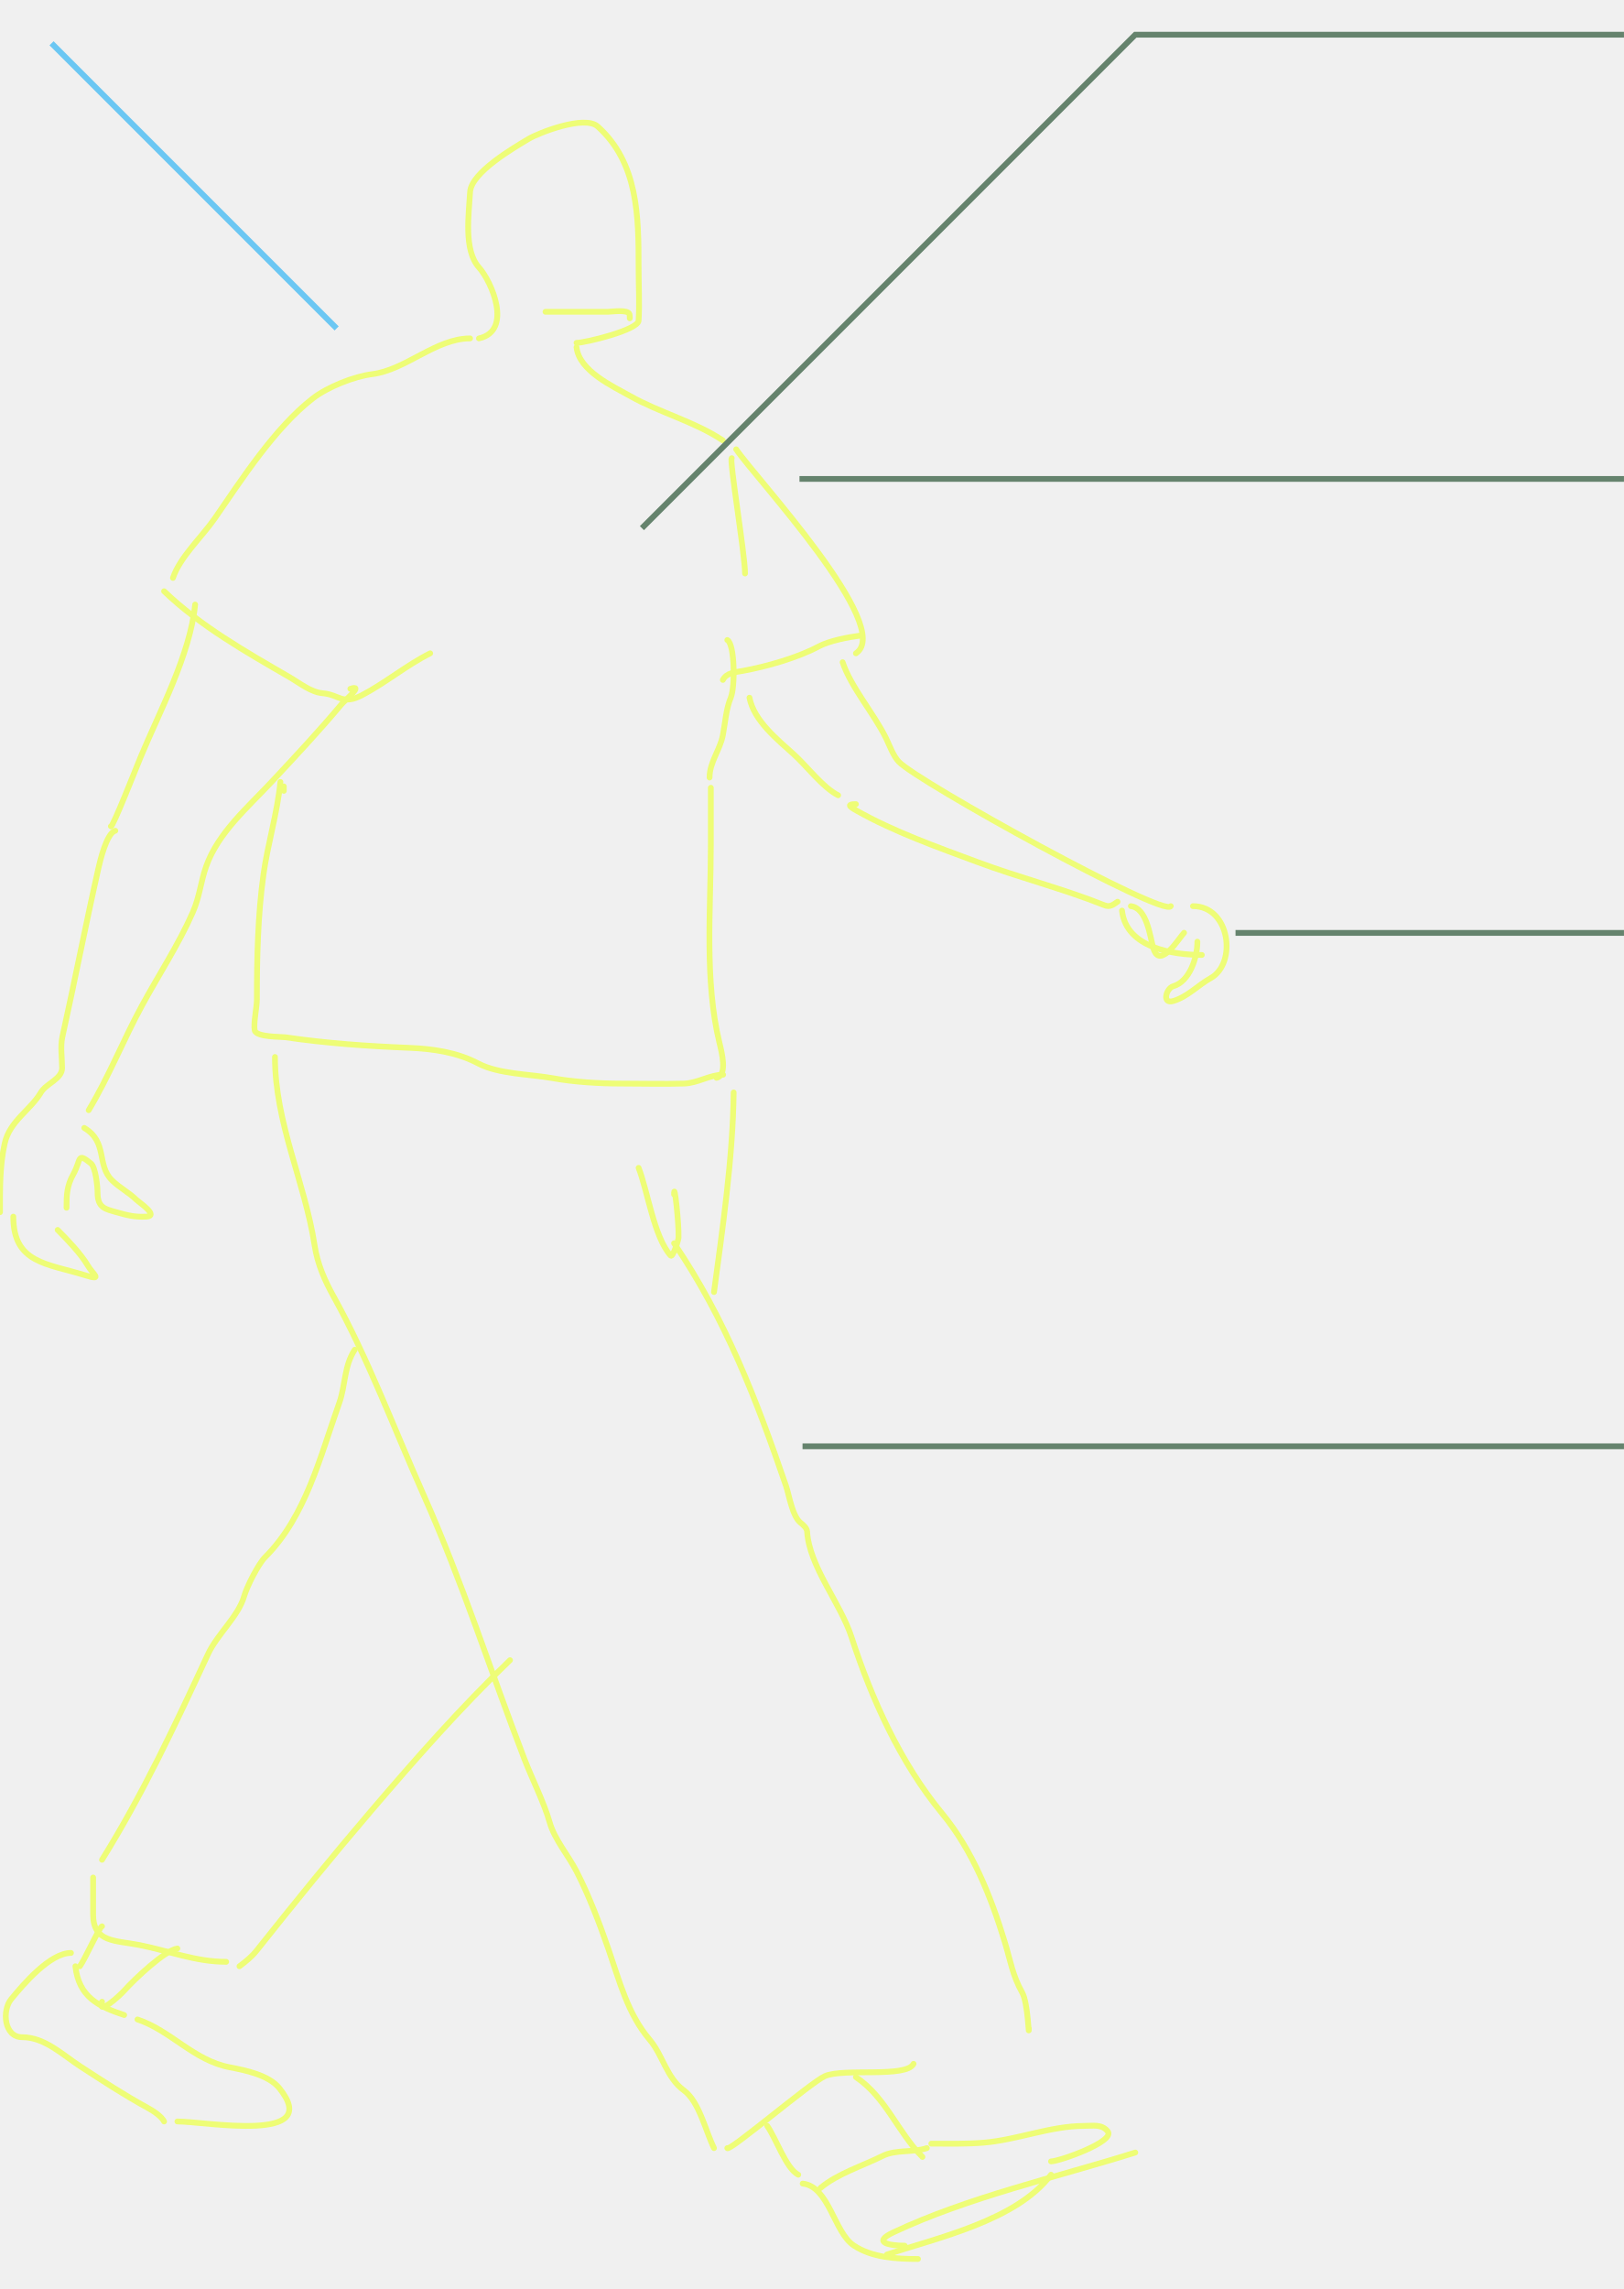
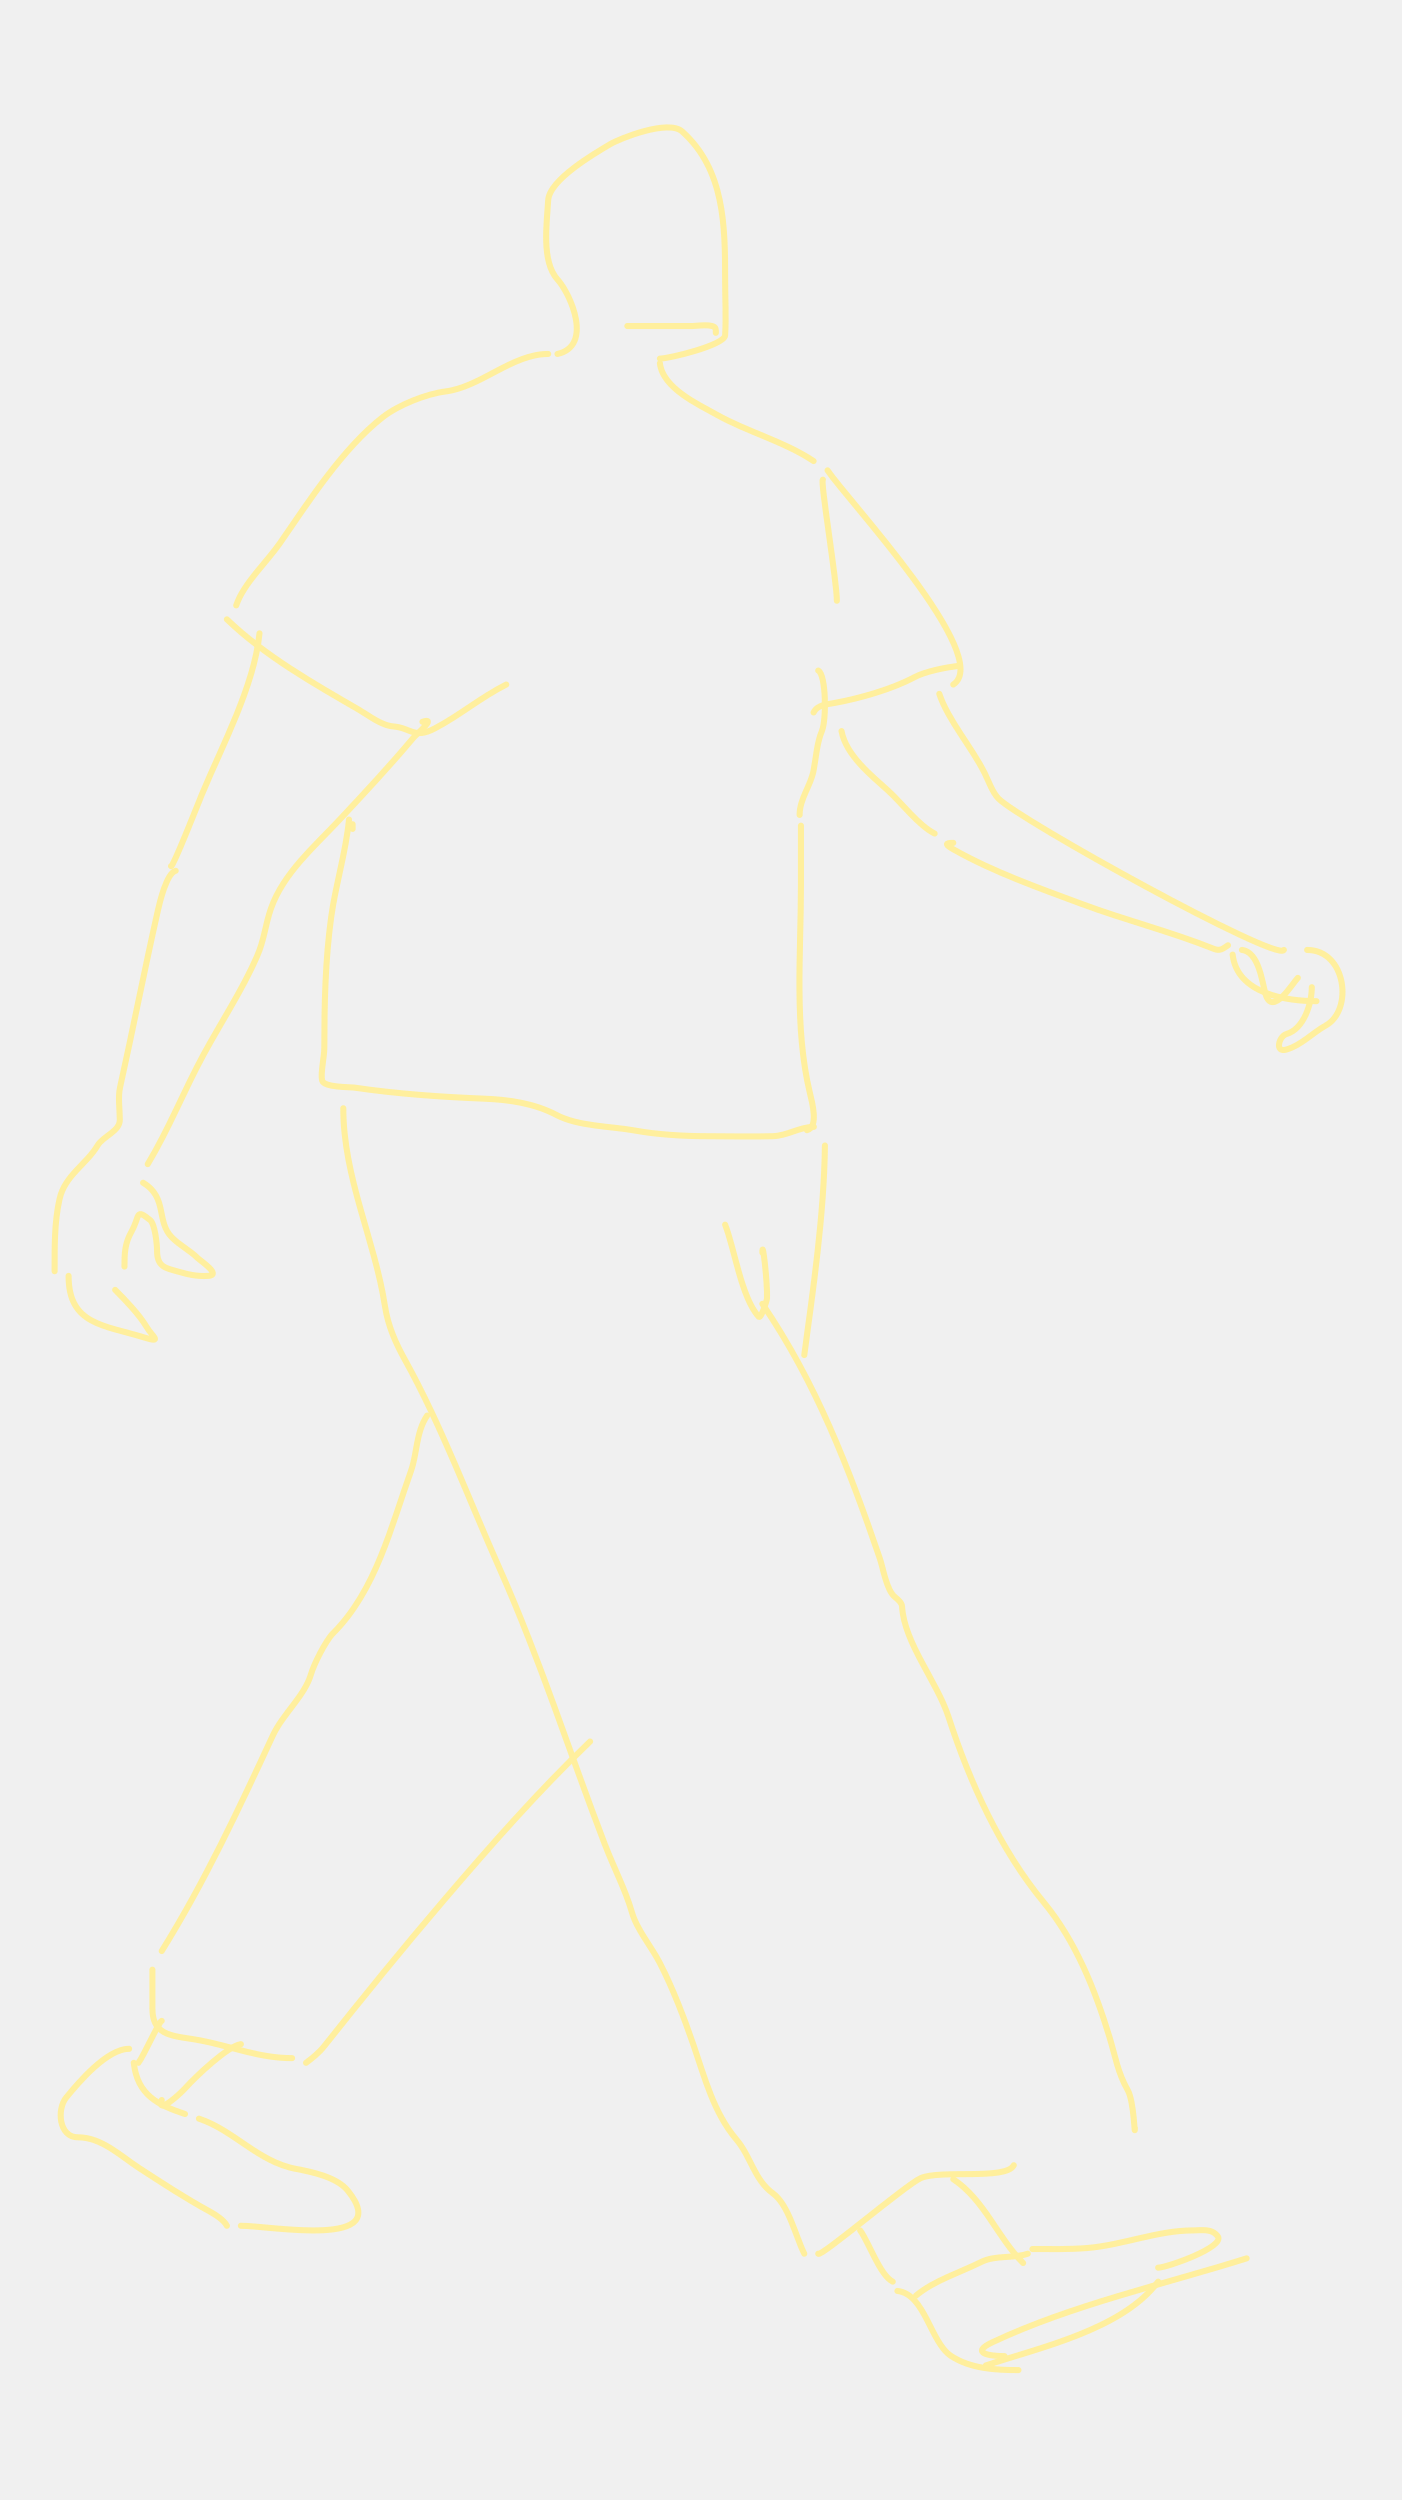
- <svg xmlns="http://www.w3.org/2000/svg" width="281" height="396" viewBox="0 0 281 396" fill="none">
-   <g clip-path="url(#clip0_3399_54)">
-     <path d="M8.92 7.487L58.251 56.817" stroke="#6BC7F3" />
-     <path d="M82.874 58.545C88.731 57.243 85.126 48.785 82.874 46.267C80.193 43.271 81.126 37.059 81.339 33.222C81.528 29.824 88.974 25.521 91.486 24.014C93.16 23.01 101.16 19.847 103.422 21.883C110.437 28.196 110.499 37.459 110.499 46.267C110.499 49.319 110.678 52.43 110.499 55.476C110.404 57.088 101.263 59.312 99.756 59.312" stroke="#EEFD76" stroke-linecap="round" />
-     <path d="M81.34 58.545C75.412 58.545 70.199 64.003 64.415 64.726C61.246 65.123 56.684 66.936 54.099 68.947C47.515 74.067 41.826 82.933 37.174 89.665C34.958 92.873 31.132 96.366 29.927 99.982" stroke="#EEFD76" stroke-linecap="round" />
-     <path d="M28.393 102.284C34.612 108.273 42.605 112.81 50.049 117.119C51.807 118.137 53.803 119.769 55.847 119.933C58.681 120.16 59.248 122.043 62.625 120.274C66.727 118.125 70.339 115.074 74.433 113.027" stroke="#EEFD76" stroke-linecap="round" />
-     <path d="M49.111 136.814V136.047" stroke="#EEFD76" stroke-linecap="round" />
-     <path d="M48.517 135.28C47.984 140.705 46.322 145.95 45.579 151.351C44.598 158.494 44.45 165.67 44.45 172.88C44.45 174.28 43.824 177.051 44.073 178.251C44.322 179.452 48.666 179.345 49.345 179.445C56.486 180.493 63.655 180.987 70.85 181.278C74.852 181.44 79.052 182.03 82.713 183.964C86.277 185.847 91.695 185.812 95.593 186.522C99.27 187.191 103.722 187.459 107.456 187.459C111.081 187.459 114.717 187.565 118.34 187.459C120.74 187.39 122.81 185.925 125.119 185.925" stroke="#EEFD76" stroke-linecap="round" />
-     <path d="M122.776 134.512C122.776 131.852 124.592 129.735 125.078 127.18C125.473 125.109 125.635 122.617 126.443 120.7C127.232 118.826 127.138 111.371 125.846 110.725" stroke="#EEFD76" stroke-linecap="round" />
-     <path d="M99.756 60.08C100.211 64.176 106.03 66.822 109.049 68.52C114.205 71.421 120.188 72.934 125.078 76.194" stroke="#EEFD76" stroke-linecap="round" />
-     <path d="M126.613 79.263C126.133 79.323 128.915 96.002 128.915 99.214" stroke="#EEFD76" stroke-linecap="round" />
-     <path d="M127.38 77.729C130.588 82.54 154.883 108.504 148.099 113.027" stroke="#EEFD76" stroke-linecap="round" />
-     <path d="M148.866 109.957C146.943 110.198 143.505 110.84 141.662 111.833C138.043 113.781 132.624 115.317 128.574 116.053C127.202 116.303 125.707 116.373 125.078 117.631" stroke="#EEFD76" stroke-linecap="round" />
-     <path d="M145.797 114.561C147.248 118.914 151.203 123.424 153.3 127.692C153.906 128.925 154.554 130.772 155.517 131.784C158.849 135.288 201.545 158.837 202.581 156.766" stroke="#EEFD76" stroke-linecap="round" />
-     <path d="M129.682 120.7C130.442 124.688 134.509 127.926 137.356 130.505C139.634 132.569 142.386 136.26 145.029 137.582" stroke="#EEFD76" stroke-linecap="round" />
-     <path d="M148.099 139.117C146.637 139.117 146.767 139.425 148.184 140.225C154.774 143.945 162.189 146.548 169.243 149.177C176.42 151.852 183.981 153.759 191.07 156.595C192.085 157.001 192.572 156.531 193.372 155.998" stroke="#EEFD76" stroke-linecap="round" />
-     <path d="M195.674 156.766C198.476 157.116 198.977 161.995 199.554 164.013C200.668 167.913 204.049 162.203 204.882 161.37" stroke="#EEFD76" stroke-linecap="round" />
-     <path d="M206.417 156.766C212.871 156.766 214.057 166.675 209.487 169.214C207.324 170.415 205.469 172.454 203.007 173.178C200.998 173.769 201.779 170.971 203.007 170.62C205.86 169.805 207.185 165.621 207.185 162.904" stroke="#EEFD76" stroke-linecap="round" />
-     <path d="M194.14 157.533C194.859 164.004 203.039 165.206 207.952 165.206" stroke="#EEFD76" stroke-linecap="round" />
-     <path d="M33.764 104.586C32.895 113.27 27.604 123.096 24.3 131.059C23.615 132.711 19.413 143.41 19.184 142.953" stroke="#EEFD76" stroke-linecap="round" />
-     <path d="M19.952 143.721C18.453 144.095 17.31 148.98 17.053 150.115C14.846 159.861 12.944 169.694 10.786 179.402C10.422 181.042 10.743 183.093 10.743 184.774C10.743 186.664 7.985 187.451 7.077 188.994C5.28 192.05 1.676 193.924 0.811 197.819C-0.053 201.706 0.001 205.646 0.001 209.713" stroke="#EEFD76" stroke-linecap="round" />
-     <path d="M2.303 210.48C2.303 218.563 8.139 218.574 14.751 220.626C17.946 221.618 16.068 220.436 15.177 218.921C13.971 216.87 11.649 214.455 9.976 212.782" stroke="#EEFD76" stroke-linecap="round" />
-     <path d="M11.511 208.945C11.511 206.72 11.568 205.159 12.662 203.19C14.13 200.548 13.247 199.284 15.731 201.272C16.528 201.909 16.882 205.239 16.882 206.302C16.882 209.02 18.262 209.175 20.293 209.755C22 210.243 23.392 210.593 25.323 210.48C27.598 210.346 24.01 207.973 23.618 207.581C22.367 206.331 20.641 205.457 19.355 204.171C16.665 201.481 18.689 197.598 14.58 195.133" stroke="#EEFD76" stroke-linecap="round" />
-     <path d="M15.348 192.064C18.826 186.267 21.332 179.929 24.556 173.988C27.436 168.682 30.906 163.4 33.338 157.874C34.567 155.08 34.72 152.555 35.682 149.859C37.757 144.05 42.855 139.696 46.98 135.28C51.084 130.884 55.178 126.503 59.044 121.894C59.741 121.062 63.112 118.335 60.621 119.165" stroke="#EEFD76" stroke-linecap="round" />
-     <path d="M108.964 54.708C108.964 55.589 109.004 54.657 108.922 54.367C108.671 53.492 105.839 53.941 105.17 53.941C101.575 53.941 97.98 53.941 94.385 53.941" stroke="#EEFD76" stroke-linecap="round" />
-     <path d="M47.576 182.855C47.576 194.256 52.757 204.531 54.44 215.468C54.94 218.717 56.188 221.532 57.722 224.292C63.721 235.09 68.296 247.415 73.325 258.695C79.957 273.571 84.882 289.094 90.718 304.267C92.098 307.855 94.103 311.746 95.109 315.266C95.965 318.259 98.306 320.93 99.756 323.749C101.897 327.912 103.765 332.817 105.298 337.263C107.179 342.72 108.605 348.368 112.374 352.823C114.738 355.616 115.302 359.425 118.343 361.648C120.995 363.586 122.104 368.745 123.544 371.623" stroke="#EEFD76" stroke-linecap="round" />
-     <path d="M125.846 371.623C126.092 372.361 140.283 360.261 142.727 359.175C145.971 357.734 156.83 359.532 158.074 357.043" stroke="#EEFD76" stroke-linecap="round" />
-     <path d="M110.499 202.039C112.077 206.073 113.161 214.015 116.041 217.216C116.402 217.617 117.388 214.586 117.405 214.146C117.502 211.634 116.638 204.129 116.638 206.643" stroke="#EEFD76" stroke-linecap="round" />
-     <path d="M116.637 215.084C125.529 228.188 130.837 242.009 135.992 257.032C136.54 258.631 137.083 262.288 138.507 263.427C138.967 263.795 139.622 264.354 139.658 264.962C140.012 270.988 145.423 277.329 147.331 283.207C150.817 293.945 155.834 305.033 163.019 313.731C168.286 320.107 171.495 328.213 173.848 335.941C174.87 339.302 175.183 341.716 176.874 344.723C177.902 346.55 178.025 353.001 178.025 350.905" stroke="#EEFD76" stroke-linecap="round" />
-     <path d="M132.752 367.786C134.23 369.833 136.023 375.177 138.123 376.227" stroke="#EEFD76" stroke-linecap="round" />
-     <path d="M148.099 359.345C153.254 362.782 155.361 368.91 159.609 373.158" stroke="#EEFD76" stroke-linecap="round" />
-     <path d="M141.96 378.529C144.86 376.064 149.292 374.693 152.703 372.987C155.01 371.833 157.905 372.447 160.376 371.623" stroke="#EEFD76" stroke-linecap="round" />
-     <path d="M161.144 370.856C164.153 370.856 167.179 370.928 170.181 370.685C175.992 370.215 181.772 367.786 187.575 367.786C189.095 367.786 190.632 367.43 191.667 368.724C193.072 370.48 183.269 373.925 181.862 373.925" stroke="#EEFD76" stroke-linecap="round" />
-     <path d="M138.891 377.762C143.451 378.269 144.311 386.193 147.715 388.462C150.902 390.586 155.108 390.807 158.842 390.807" stroke="#EEFD76" stroke-linecap="round" />
-     <path d="M156.54 388.505C154.108 388.505 150.715 388.021 154.579 386.203C167.601 380.074 182.749 376.694 196.442 372.39" stroke="#EEFD76" stroke-linecap="round" />
-     <path d="M153.47 390.039C162.193 387.116 175.905 384.17 181.862 376.227" stroke="#EEFD76" stroke-linecap="round" />
-     <path d="M126.946 188.994C126.819 200.378 124.979 212.845 123.544 223.525" stroke="#EEFD76" stroke-linecap="round" />
-     <path d="M88.246 287.215C79.687 295.445 71.928 304.26 64.202 313.305C57.444 321.216 50.891 329.286 44.422 337.433C43.562 338.516 42.536 339.338 41.438 340.162" stroke="#EEFD76" stroke-linecap="round" />
-     <path d="M39.135 339.394C33.734 339.394 29.354 337.523 24.13 336.496C19.955 335.674 16.115 336.062 16.115 331.209C16.115 329.078 16.115 326.946 16.115 324.815" stroke="#EEFD76" stroke-linecap="round" />
-     <path d="M17.65 321.745C24.736 310.356 30.334 298.355 35.981 286.192C37.611 282.68 41.242 279.652 42.247 276.131C42.71 274.512 44.674 270.592 45.871 269.395C52.944 262.323 55.45 251.815 58.703 242.709C59.78 239.692 59.527 236.292 61.389 233.5" stroke="#EEFD76" stroke-linecap="round" />
-     <path d="M17.65 333.256C17.233 333.308 14.587 339.194 13.813 340.162" stroke="#EEFD76" stroke-linecap="round" />
-     <path d="M30.695 337.092C28.613 337.353 23.218 342.445 21.572 344.297C20.718 345.257 16.799 348.853 17.65 346.301" stroke="#EEFD76" stroke-linecap="round" />
-     <path d="M13.045 340.162C13.64 345.517 17.074 347.132 21.486 348.603" stroke="#EEFD76" stroke-linecap="round" />
-     <path d="M12.278 337.86C8.647 337.86 4.029 343.296 1.919 345.874C0.336 347.809 0.686 352.439 3.837 352.439C7.745 352.439 10.822 355.485 13.941 357.512C17.822 360.035 21.514 362.457 25.579 364.674C26.542 365.2 27.943 366.12 28.392 367.019" stroke="#EEFD76" stroke-linecap="round" />
-     <path d="M30.695 367.019C35.595 367.019 56.046 370.892 48.343 361.264C46.522 358.987 42.432 358.155 39.732 357.64C33.521 356.457 29.569 351.297 23.788 349.37" stroke="#EEFD76" stroke-linecap="round" />
-     <path d="M122.993 136.285C122.993 139.616 122.993 142.947 122.993 146.277C122.993 157.292 121.865 169.611 124.484 180.395C124.863 181.958 125.93 185.982 123.987 186.468" stroke="#EEFD76" stroke-linecap="round" />
-     <path d="M138.335 82.854L280.996 82.854" stroke="#65836D" />
-     <path d="M213.782 161.393L280.996 161.393" stroke="#65836D" />
-     <path d="M138.863 250.217L280.996 250.217" stroke="#65836D" />
-     <path d="M280.996 6L196.442 6L111.072 91.37" stroke="#65836D" />
-   </g>
-   <defs>
-     <clipPath id="clip0_3399_54">
-       <rect width="281" height="396" fill="white" />
-     </clipPath>
-   </defs>
+ <svg xmlns="http://www.w3.org/2000/svg" width="231" height="412" viewBox="0 0 231 412" fill="none">
+   <path d="M91.874 58.331C97.731 57.03 94.126 48.571 91.874 46.054C89.193 43.057 90.126 36.846 90.339 33.009C90.528 29.611 97.974 25.308 100.485 23.801C102.16 22.796 110.16 19.634 112.422 21.669C119.437 27.982 119.499 37.245 119.499 46.054C119.499 49.105 119.678 52.217 119.499 55.262C119.404 56.874 110.263 59.099 108.756 59.099" stroke="#FFEF9D" stroke-linecap="round" />
+   <path d="M90.34 58.331C84.412 58.331 79.199 63.79 73.415 64.513C70.246 64.909 65.684 66.722 63.099 68.733C56.515 73.854 50.826 82.719 46.174 89.452C43.958 92.66 40.132 96.153 38.927 99.768" stroke="#FFEF9D" stroke-linecap="round" />
+   <path d="M37.393 102.07C43.612 108.059 51.605 112.596 59.049 116.906C60.807 117.924 62.803 119.556 64.847 119.719C67.681 119.946 68.248 121.829 71.625 120.06C75.727 117.912 79.339 114.86 83.433 112.813" stroke="#FFEF9D" stroke-linecap="round" />
+   <path d="M58.111 136.601V135.834" stroke="#FFEF9D" stroke-linecap="round" />
+   <path d="M57.517 135.066C56.984 140.492 55.322 145.737 54.579 151.138C53.598 158.281 53.45 165.457 53.45 172.666C53.45 174.067 52.824 176.838 53.073 178.038C53.322 179.238 57.666 179.132 58.345 179.231C65.486 180.279 72.655 180.774 79.85 181.065C83.852 181.226 88.052 181.816 91.713 183.75C95.277 185.633 100.695 185.599 104.593 186.308C108.27 186.977 112.722 187.246 116.456 187.246C120.081 187.246 123.717 187.351 127.34 187.246C129.74 187.176 131.81 185.711 134.119 185.711" stroke="#FFEF9D" stroke-linecap="round" />
+   <path d="M131.776 134.299C131.776 131.638 133.592 129.521 134.078 126.967C134.473 124.896 134.635 122.404 135.443 120.487C136.232 118.613 136.138 111.157 134.846 110.511" stroke="#FFEF9D" stroke-linecap="round" />
+   <path d="M108.756 59.866C109.211 63.963 115.03 66.609 118.049 68.307C123.205 71.207 129.188 72.72 134.078 75.981" stroke="#FFEF9D" stroke-linecap="round" />
+   <path d="M135.613 79.05C135.133 79.11 137.915 95.789 137.915 99.001" stroke="#FFEF9D" stroke-linecap="round" />
+   <path d="M136.38 77.515C139.588 82.327 163.883 108.29 157.099 112.813" stroke="#FFEF9D" stroke-linecap="round" />
+   <path d="M157.866 109.744C155.943 109.984 152.505 110.627 150.662 111.62C147.043 113.568 141.624 115.104 137.574 115.84C136.202 116.09 134.707 116.16 134.078 117.417" stroke="#FFEF9D" stroke-linecap="round" />
+   <path d="M154.797 114.348C156.248 118.701 160.203 123.21 162.3 127.478C162.906 128.712 163.554 130.559 164.517 131.571C167.849 135.074 210.545 158.624 211.581 156.552" stroke="#FFEF9D" stroke-linecap="round" />
+   <path d="M138.682 120.487C139.442 124.475 143.509 127.713 146.356 130.292C148.634 132.355 151.386 136.047 154.029 137.368" stroke="#FFEF9D" stroke-linecap="round" />
+   <path d="M157.099 138.903C155.637 138.903 155.767 139.212 157.184 140.011C163.774 143.732 171.189 146.335 178.243 148.964C185.42 151.639 192.981 153.546 200.07 156.382C201.085 156.787 201.572 156.318 202.372 155.785" stroke="#FFEF9D" stroke-linecap="round" />
+   <path d="M204.674 156.552C207.476 156.902 207.977 161.781 208.554 163.799C209.668 167.7 213.049 161.989 213.882 161.156" stroke="#FFEF9D" stroke-linecap="round" />
+   <path d="M215.417 156.552C221.871 156.552 223.057 166.461 218.487 169C216.324 170.202 214.469 172.241 212.007 172.965C209.998 173.556 210.779 170.758 212.007 170.407C214.86 169.592 216.185 165.407 216.185 162.691" stroke="#FFEF9D" stroke-linecap="round" />
+   <path d="M203.14 157.319C203.859 163.79 212.039 164.993 216.952 164.993" stroke="#FFEF9D" stroke-linecap="round" />
+   <path d="M42.764 104.372C41.895 113.057 36.604 122.883 33.3 130.846C32.615 132.498 28.413 143.197 28.184 142.74" stroke="#FFEF9D" stroke-linecap="round" />
+   <path d="M28.952 143.507C27.453 143.882 26.31 148.767 26.053 149.902C23.846 159.647 21.944 169.481 19.786 179.189C19.422 180.829 19.744 182.88 19.744 184.56C19.744 186.45 16.985 187.237 16.077 188.781C14.28 191.837 10.676 193.711 9.811 197.605C8.947 201.492 9.001 205.433 9.001 209.499" stroke="#FFEF9D" stroke-linecap="round" />
+   <path d="M11.303 210.266C11.303 218.35 17.139 218.36 23.751 220.413C26.946 221.404 25.068 220.222 24.177 218.707C22.971 216.657 20.649 214.242 18.976 212.569" stroke="#FFEF9D" stroke-linecap="round" />
+   <path d="M20.511 208.732C20.511 206.507 20.568 204.945 21.662 202.977C23.13 200.334 22.247 199.071 24.731 201.058C25.528 201.696 25.882 205.026 25.882 206.089C25.882 208.806 27.262 208.962 29.293 209.542C31 210.029 32.392 210.38 34.323 210.266C36.598 210.133 33.01 207.759 32.618 207.368C31.367 206.117 29.641 205.243 28.355 203.957C25.665 201.268 27.689 197.385 23.58 194.919" stroke="#FFEF9D" stroke-linecap="round" />
+   <path d="M24.348 191.85C27.826 186.053 30.332 179.716 33.556 173.775C36.435 168.469 39.906 163.187 42.338 157.661C43.567 154.866 43.72 152.342 44.682 149.646C46.757 143.837 51.855 139.483 55.98 135.066C60.084 130.671 64.178 126.289 68.044 121.68C68.741 120.849 72.112 118.122 69.621 118.952" stroke="#FFEF9D" stroke-linecap="round" />
+   <path d="M117.964 54.495C117.964 55.376 118.004 54.444 117.922 54.154C117.671 53.279 114.839 53.727 114.17 53.727C110.575 53.727 106.98 53.727 103.385 53.727" stroke="#FFEF9D" stroke-linecap="round" />
+   <path d="M56.576 182.642C56.576 194.043 61.757 204.318 63.44 215.254C63.94 218.504 65.189 221.318 66.722 224.079C72.721 234.876 77.296 247.201 82.325 258.482C88.957 273.358 93.882 288.88 99.718 304.054C101.098 307.642 103.103 311.532 104.109 315.052C104.964 318.046 107.306 320.716 108.756 323.536C110.897 327.698 112.765 332.604 114.298 337.049C116.179 342.506 117.605 348.154 121.374 352.61C123.738 355.403 124.302 359.212 127.343 361.434C129.995 363.372 131.104 368.531 132.544 371.41" stroke="#FFEF9D" stroke-linecap="round" />
+   <path d="M134.846 371.41C135.092 372.147 149.283 360.048 151.727 358.962C154.971 357.52 165.83 359.318 167.074 356.83" stroke="#FFEF9D" stroke-linecap="round" />
+   <path d="M119.499 201.826C121.077 205.86 122.161 213.802 125.041 217.002C125.402 217.404 126.388 214.372 126.405 213.933C126.502 211.42 125.638 203.916 125.638 206.43" stroke="#FFEF9D" stroke-linecap="round" />
+   <path d="M125.637 214.871C134.529 227.974 139.837 241.795 144.992 256.819C145.54 258.417 146.083 262.074 147.507 263.213C147.967 263.581 148.622 264.141 148.658 264.748C149.012 270.774 154.423 277.115 156.331 282.994C159.817 293.732 164.834 304.82 172.019 313.517C177.286 319.893 180.495 327.999 182.848 335.728C183.87 339.089 184.183 341.502 185.874 344.51C186.902 346.336 187.025 352.787 187.025 350.691" stroke="#FFEF9D" stroke-linecap="round" />
+   <path d="M141.752 367.573C143.23 369.619 145.023 374.964 147.123 376.014" stroke="#FFEF9D" stroke-linecap="round" />
+   <path d="M157.099 359.132C162.254 362.568 164.361 368.697 168.609 372.944" stroke="#FFEF9D" stroke-linecap="round" />
+   <path d="M150.96 378.316C153.86 375.851 158.292 374.479 161.703 372.774C164.01 371.62 166.905 372.234 169.376 371.41" stroke="#FFEF9D" stroke-linecap="round" />
+   <path d="M170.144 370.642C173.153 370.642 176.179 370.715 179.181 370.472C184.992 370.002 190.772 367.573 196.575 367.573C198.095 367.573 199.632 367.217 200.667 368.511C202.072 370.267 192.269 373.712 190.862 373.712" stroke="#FFEF9D" stroke-linecap="round" />
+   <path d="M147.891 377.548C152.451 378.055 153.311 385.979 156.715 388.249C159.902 390.373 164.108 390.593 167.842 390.593" stroke="#FFEF9D" stroke-linecap="round" />
+   <path d="M165.54 388.291C163.108 388.291 159.715 387.807 163.579 385.989C176.601 379.861 191.749 376.48 205.442 372.177" stroke="#FFEF9D" stroke-linecap="round" />
+   <path d="M162.47 389.826C171.193 386.903 184.905 383.956 190.862 376.014" stroke="#FFEF9D" stroke-linecap="round" />
+   <path d="M135.946 188.781C135.819 200.164 133.979 212.631 132.544 223.311" stroke="#FFEF9D" stroke-linecap="round" />
+   <path d="M97.246 287.001C88.687 295.231 80.928 304.047 73.202 313.091C66.444 321.003 59.891 329.073 53.422 337.22C52.562 338.303 51.536 339.125 50.438 339.948" stroke="#FFEF9D" stroke-linecap="round" />
+   <path d="M48.135 339.181C42.734 339.181 38.354 337.31 33.13 336.282C28.955 335.461 25.115 335.848 25.115 330.996C25.115 328.864 25.115 326.733 25.115 324.601" stroke="#FFEF9D" stroke-linecap="round" />
+   <path d="M26.65 321.532C33.736 310.143 39.334 298.141 44.981 285.978C46.611 282.466 50.242 279.438 51.247 275.917C51.71 274.298 53.674 270.379 54.871 269.182C61.944 262.109 64.45 251.602 67.703 242.495C68.78 239.479 68.527 236.079 70.388 233.287" stroke="#FFEF9D" stroke-linecap="round" />
+   <path d="M26.65 333.042C26.233 333.094 23.587 338.981 22.813 339.948" stroke="#FFEF9D" stroke-linecap="round" />
+   <path d="M39.695 336.879C37.613 337.139 32.218 342.232 30.572 344.084C29.718 345.044 25.799 348.64 26.65 346.087" stroke="#FFEF9D" stroke-linecap="round" />
+   <path d="M22.045 339.948C22.64 345.304 26.074 346.918 30.486 348.389" stroke="#FFEF9D" stroke-linecap="round" />
+   <path d="M21.278 337.646C17.647 337.646 13.028 343.083 10.919 345.661C9.336 347.596 9.686 352.226 12.837 352.226C16.745 352.226 19.822 355.272 22.941 357.299C26.822 359.822 30.514 362.244 34.579 364.461C35.542 364.986 36.943 365.907 37.392 366.806" stroke="#FFEF9D" stroke-linecap="round" />
+   <path d="M39.694 366.806C44.595 366.806 65.046 370.678 57.343 361.05C55.522 358.774 51.432 357.941 48.732 357.427C42.521 356.244 38.569 351.083 32.788 349.156" stroke="#FFEF9D" stroke-linecap="round" />
+   <path d="M131.993 136.071C131.993 139.402 131.993 142.733 131.993 146.064C131.993 157.079 130.865 169.398 133.484 180.182C133.863 181.744 134.93 185.769 132.987 186.255" stroke="#FFEF9D" stroke-linecap="round" />
</svg>
